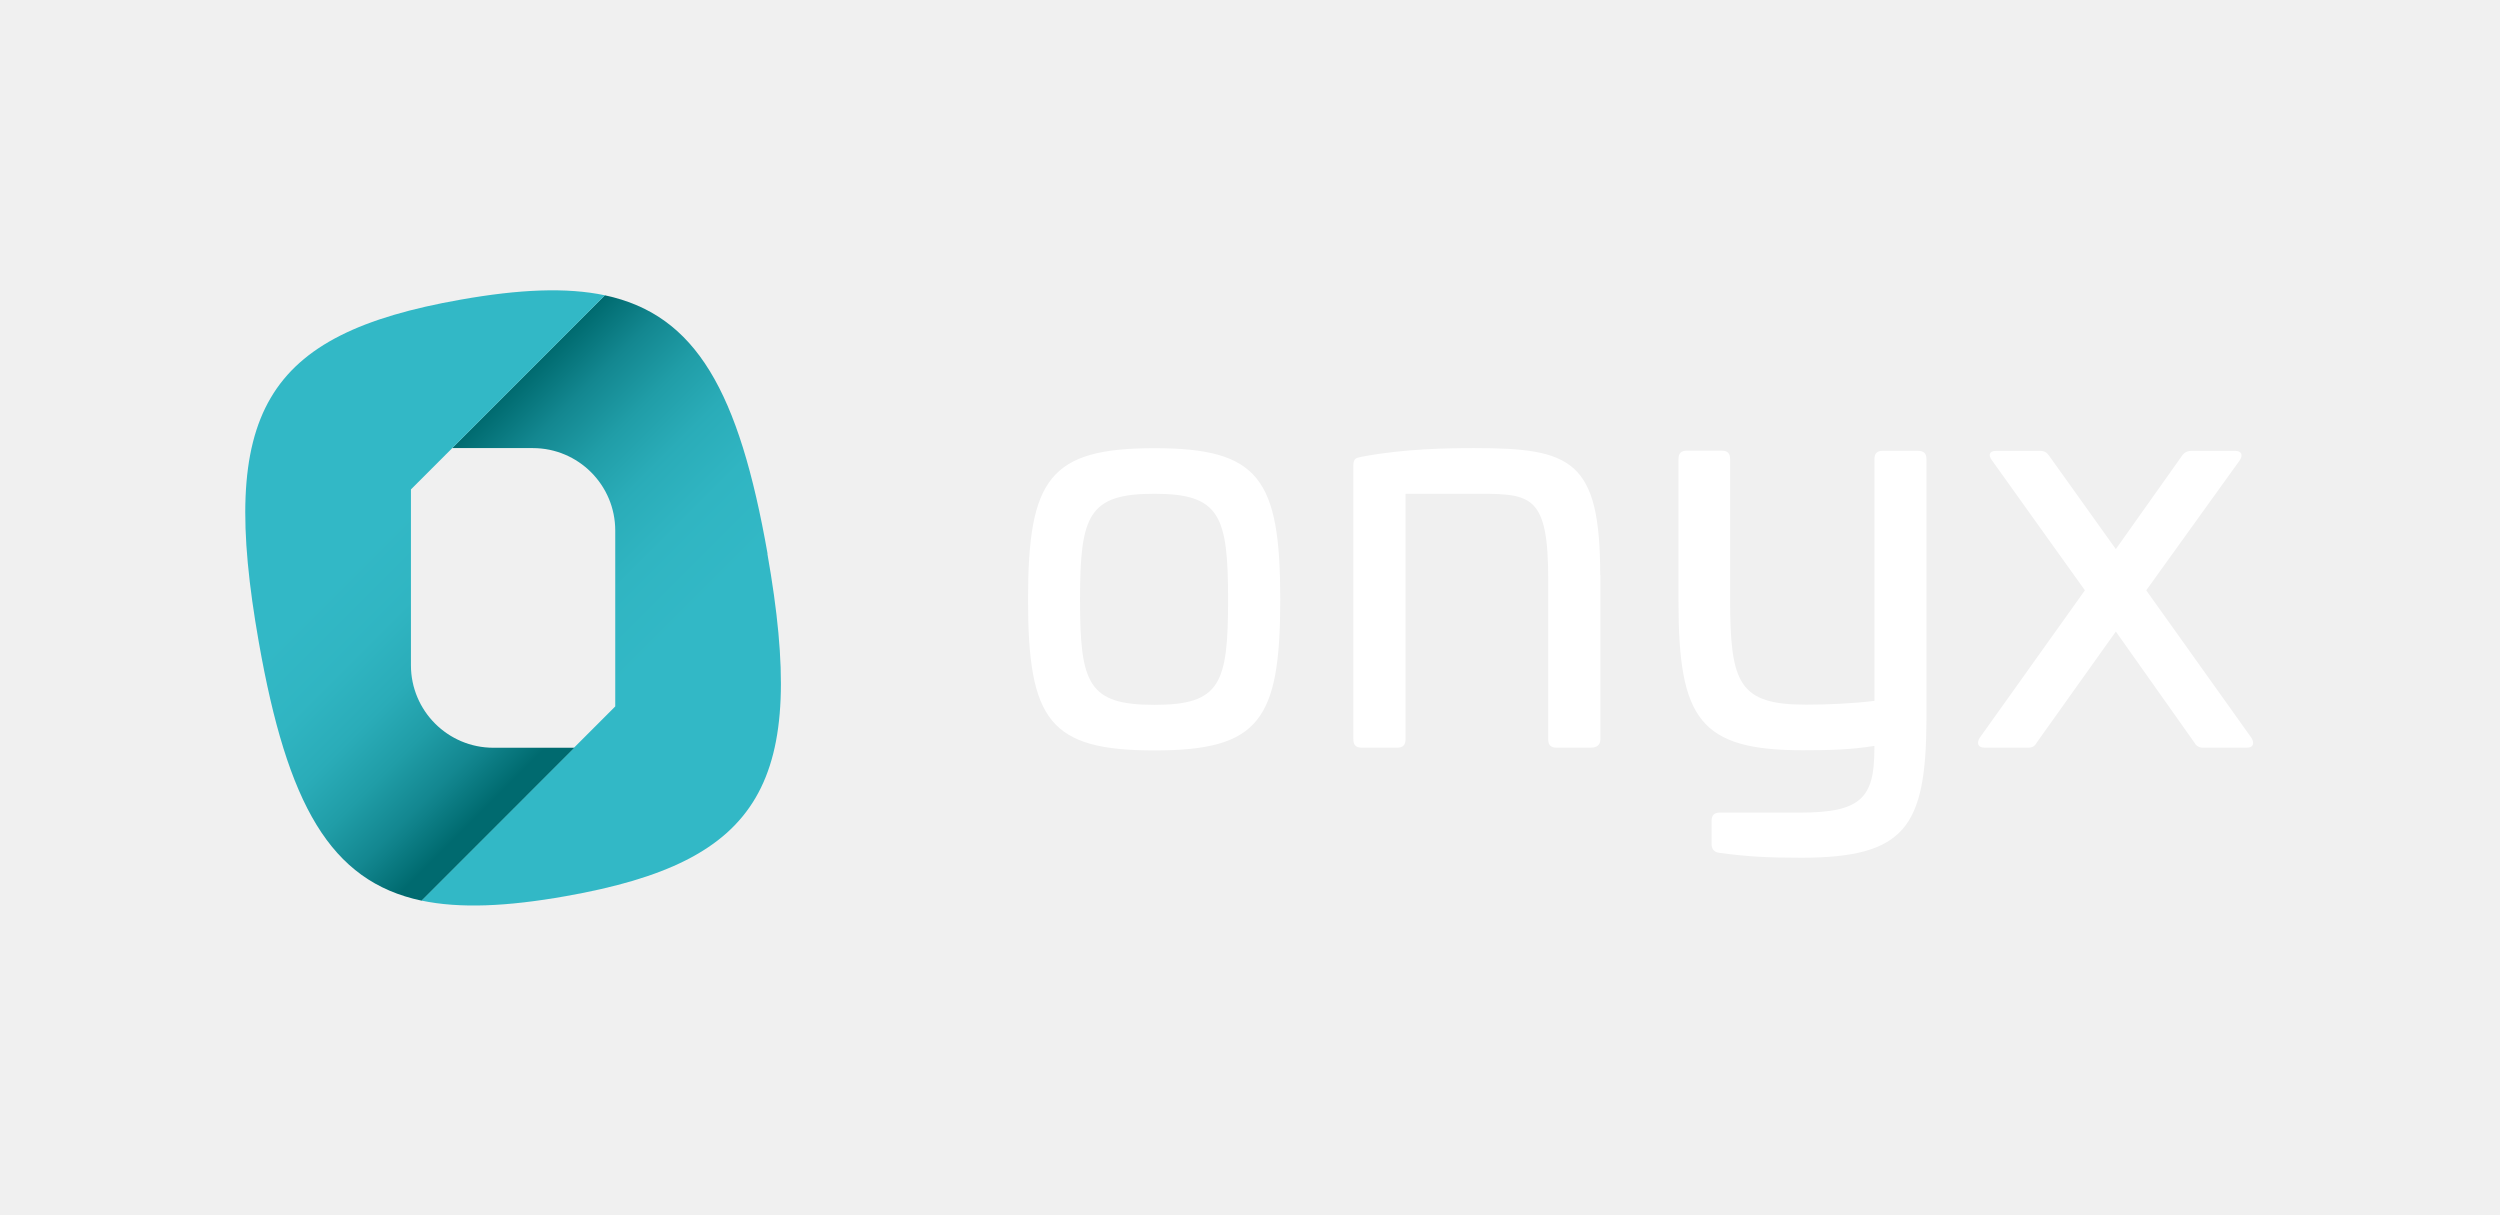
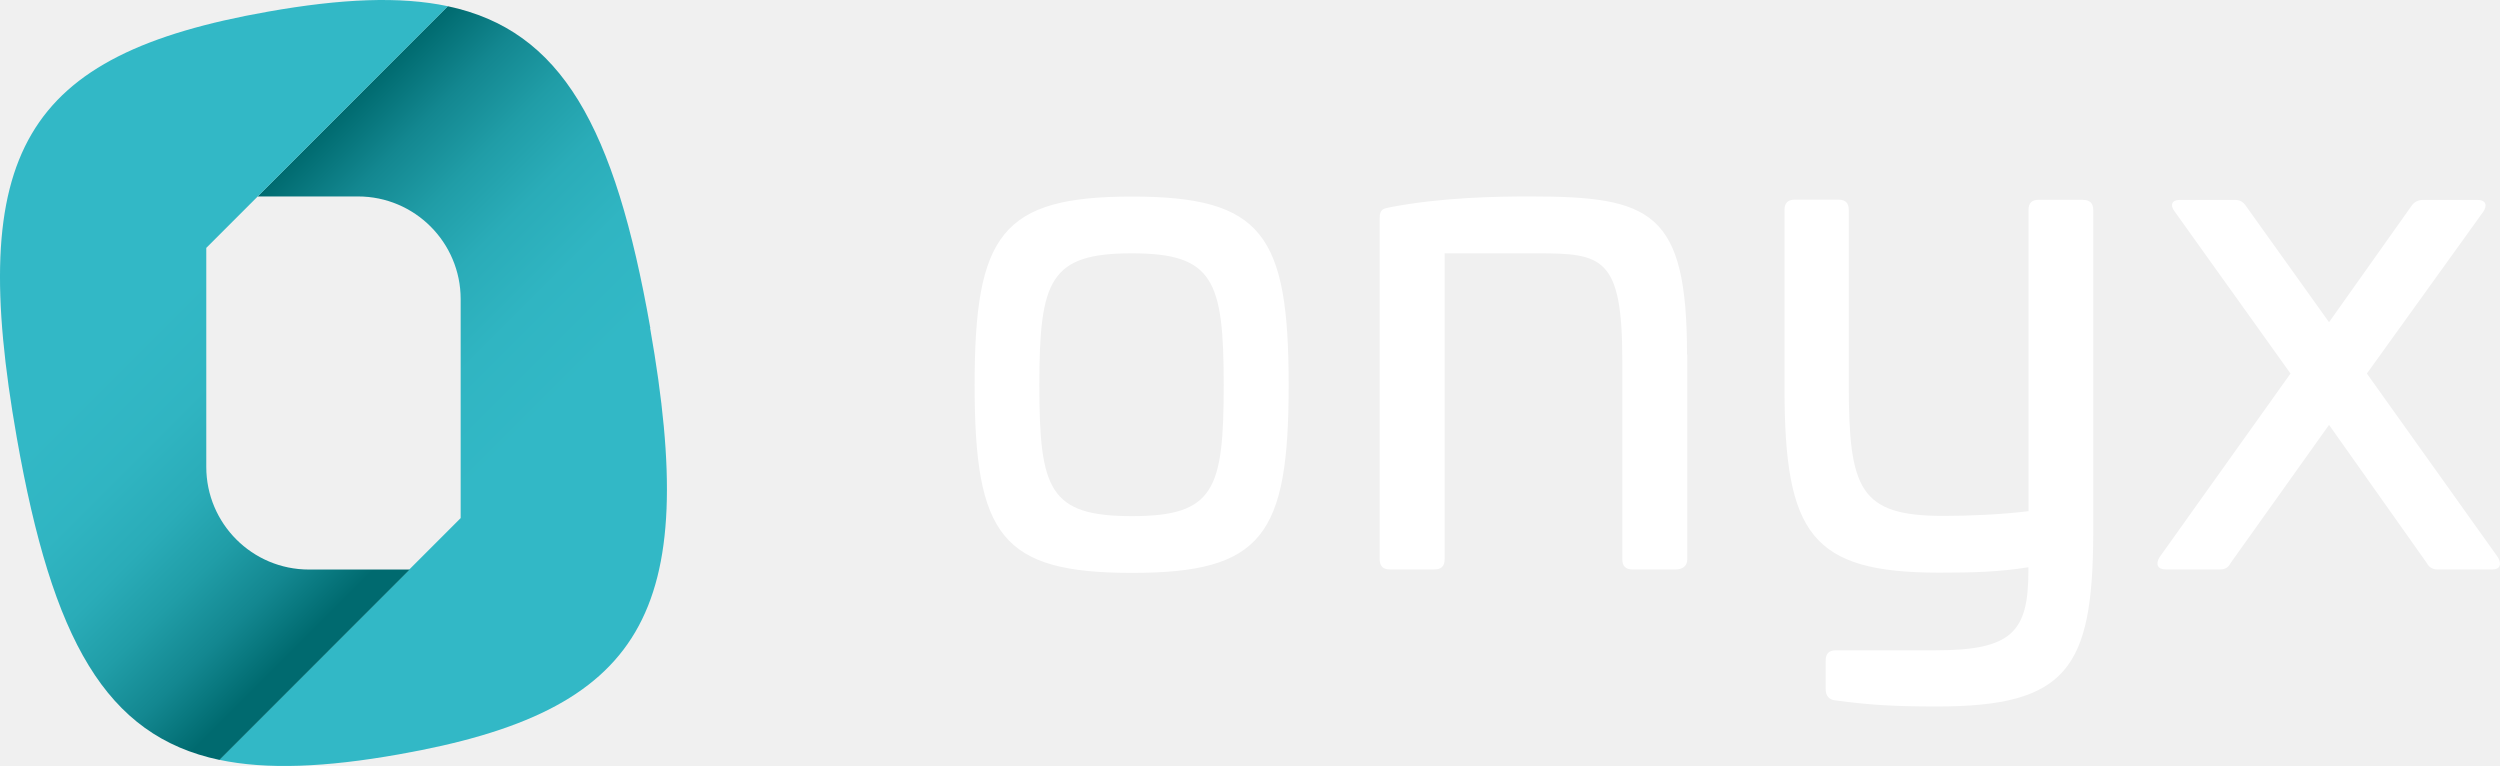
- <svg xmlns="http://www.w3.org/2000/svg" viewBox="0 0 269.81 131.03">
+ <svg xmlns="http://www.w3.org/2000/svg" xmlns:xlink="http://www.w3.org/1999/xlink" width="216.698" height="66.396" viewBox="0 0 216.698 66.396">
  <defs>
    <linearGradient id="a" x1="45" x2="67.01" y1="52.16" y2="74.18" gradientUnits="userSpaceOnUse">
      <stop offset="0" stop-color="#006a6f" />
      <stop offset=".01" stop-color="#016c71" />
      <stop offset=".18" stop-color="#138790" />
      <stop offset=".36" stop-color="#209da7" />
      <stop offset=".54" stop-color="#2aacb8" />
      <stop offset=".75" stop-color="#30b5c2" />
      <stop offset="1" stop-color="#32b8c6" />
    </linearGradient>
-     <linearGradient id="b" x1="64.24" x2="43.83" y1="75.38" y2="54.97" href="#a" />
+     <linearGradient id="c" x1="64.24" x2="43.83" y1="75.38" y2="54.97" gradientTransform="translate(-26.47 -31.332)" href="#a" />
+     <linearGradient xlink:href="#a" id="b" x1="45" x2="67.01" y1="52.16" y2="74.18" gradientTransform="translate(-26.47 -31.332)" gradientUnits="userSpaceOnUse" />
  </defs>
-   <path fill="#fff" d="M138.17 64.71c0 13.06-2.28 16.28-13.58 16.28s-13.64-3.22-13.64-16.28 2.34-16.34 13.64-16.34 13.58 3.28 13.58 16.34m-21.61 0c0 9.08.88 11.36 8.02 11.36s7.96-2.28 7.96-11.36-.88-11.42-7.96-11.42-8.02 2.28-8.02 11.42m56.16-2.64v17.74c0 .59-.41.88-1 .88h-3.75c-.59 0-.88-.29-.88-.88V62.54c0-8.96-1.76-9.25-7.38-9.25h-8.02v26.52c0 .59-.29.88-.88.88h-3.87c-.59 0-.88-.29-.88-.88V50.24c0-.76.29-.82.88-.94 4.57-.88 9.37-.94 12.18-.94 10.48 0 13.58 1.29 13.58 13.7Zm34.31-13.41c.59 0 .88.29.88.88v28.22c-.06 11.48-2.28 14.81-13.53 14.81-3.63 0-5.8-.12-8.84-.53-.53-.06-.82-.41-.82-.94v-2.52c0-.59.29-.88.88-.88h8.67c6.56 0 8.02-1.58 8.02-6.85v-.35c-2.52.41-4.8.47-7.73.47-11.07 0-13.41-3.34-13.41-15.99V49.52c0-.59.29-.88.88-.88h3.81c.59 0 .88.29.88.88v15.11c0 9.13.94 11.42 8.2 11.42 2.28 0 5.04-.12 7.38-.41V49.53c0-.59.29-.88.88-.88h3.86Zm34.2 0c.7 0 .88.47.47 1.05l-10.07 14 11.36 15.93c.35.59.18 1.05-.47 1.05h-4.8c-.35 0-.7-.17-.88-.53l-8.49-12-8.55 12c-.17.35-.47.53-.88.53h-4.74c-.7 0-.88-.47-.53-1.05l11.36-15.93-10.01-14c-.47-.59-.29-1.05.41-1.05h4.8c.41 0 .7.17.94.53l7.2 10.07 7.14-10.07c.23-.35.59-.53 1-.53z" />
-   <path fill="url(#a)" d="M82.84 59.77c-3.08-17.5-7.7-25.81-17.56-27.9L48.8 48.36h8.7c4.92 0 8.9 3.99 8.9 8.9v18.98L45.46 97.19c4.16.88 9.26.65 15.58-.47C82.3 92.97 87.18 84.5 82.82 59.76Z" />
-   <path fill="url(#b)" d="M61.95 80.7h-8.7c-4.92 0-8.9-3.99-8.9-8.9V52.82l20.94-20.95c-4.16-.88-9.26-.65-15.58.47-21.26 3.75-26.14 12.22-21.78 36.96 3.08 17.5 7.7 25.81 17.56 27.9l16.48-16.49Z" />
+   <path fill="#fff" d="M111.7 33.378c0 13.06-2.28 16.28-13.58 16.28s-13.64-3.22-13.64-16.28 2.34-16.34 13.64-16.34 13.58 3.28 13.58 16.34m-21.61 0c0 9.08.88 11.36 8.02 11.36s7.96-2.28 7.96-11.36-.88-11.42-7.96-11.42-8.02 2.28-8.02 11.42m56.16-2.64v17.74c0 .59-.41.88-1 .88h-3.75c-.59 0-.88-.29-.88-.88v-17.27c0-8.96-1.76-9.25-7.38-9.25h-8.02v26.52c0 .59-.29.88-.88.88h-3.87c-.59 0-.88-.29-.88-.88v-29.57c0-.76.29-.82.88-.94 4.57-.88 9.37-.94 12.18-.94 10.48 0 13.58 1.29 13.58 13.7zm34.31-13.41c.59 0 .88.29.88.88v28.22c-.06 11.48-2.28 14.81-13.53 14.81-3.63 0-5.8-.12-8.84-.53-.53-.06-.82-.41-.82-.94v-2.52c0-.59.29-.88.88-.88h8.67c6.56 0 8.02-1.58 8.02-6.85v-.35c-2.52.41-4.8.47-7.73.47-11.07 0-13.41-3.34-13.41-15.99v-15.46c0-.59.29-.88.88-.88h3.81c.59 0 .88.29.88.88v15.11c0 9.13.94 11.42 8.2 11.42 2.28 0 5.04-.12 7.38-.41v-26.11c0-.59.29-.88.88-.88h3.86zm34.2 0c.7 0 .88.47.47 1.05l-10.07 14 11.36 15.93c.35.59.18 1.05-.47 1.05h-4.8c-.35 0-.7-.17-.88-.53l-8.49-12-8.55 12c-.17.35-.47.53-.88.53h-4.74c-.7 0-.88-.47-.53-1.05l11.36-15.93-10.01-14c-.47-.59-.29-1.05.41-1.05h4.8c.41 0 .7.17.94.53l7.2 10.07 7.14-10.07c.23-.35.59-.53 1-.53z" />
+   <path fill="url(#a)" d="M56.37 28.438c-3.08-17.5-7.7-25.81-17.56-27.9l-16.48 16.49h8.7c4.92 0 8.9 3.99 8.9 8.9v18.98l-20.94 20.95c4.16.88 9.26.65 15.58-.47 21.26-3.75 26.14-12.22 21.78-36.96z" style="fill:url(#b)" />
+   <path fill="url(#c)" d="M35.48 49.368h-8.7c-4.92 0-8.9-3.99-8.9-8.9v-18.98L38.82.538c-4.16-.88-9.26-.65-15.58.47C1.98 4.758-2.9 13.228 1.46 37.968c3.08 17.5 7.7 25.81 17.56 27.9l16.48-16.49z" style="fill:url(#c)" />
</svg>
